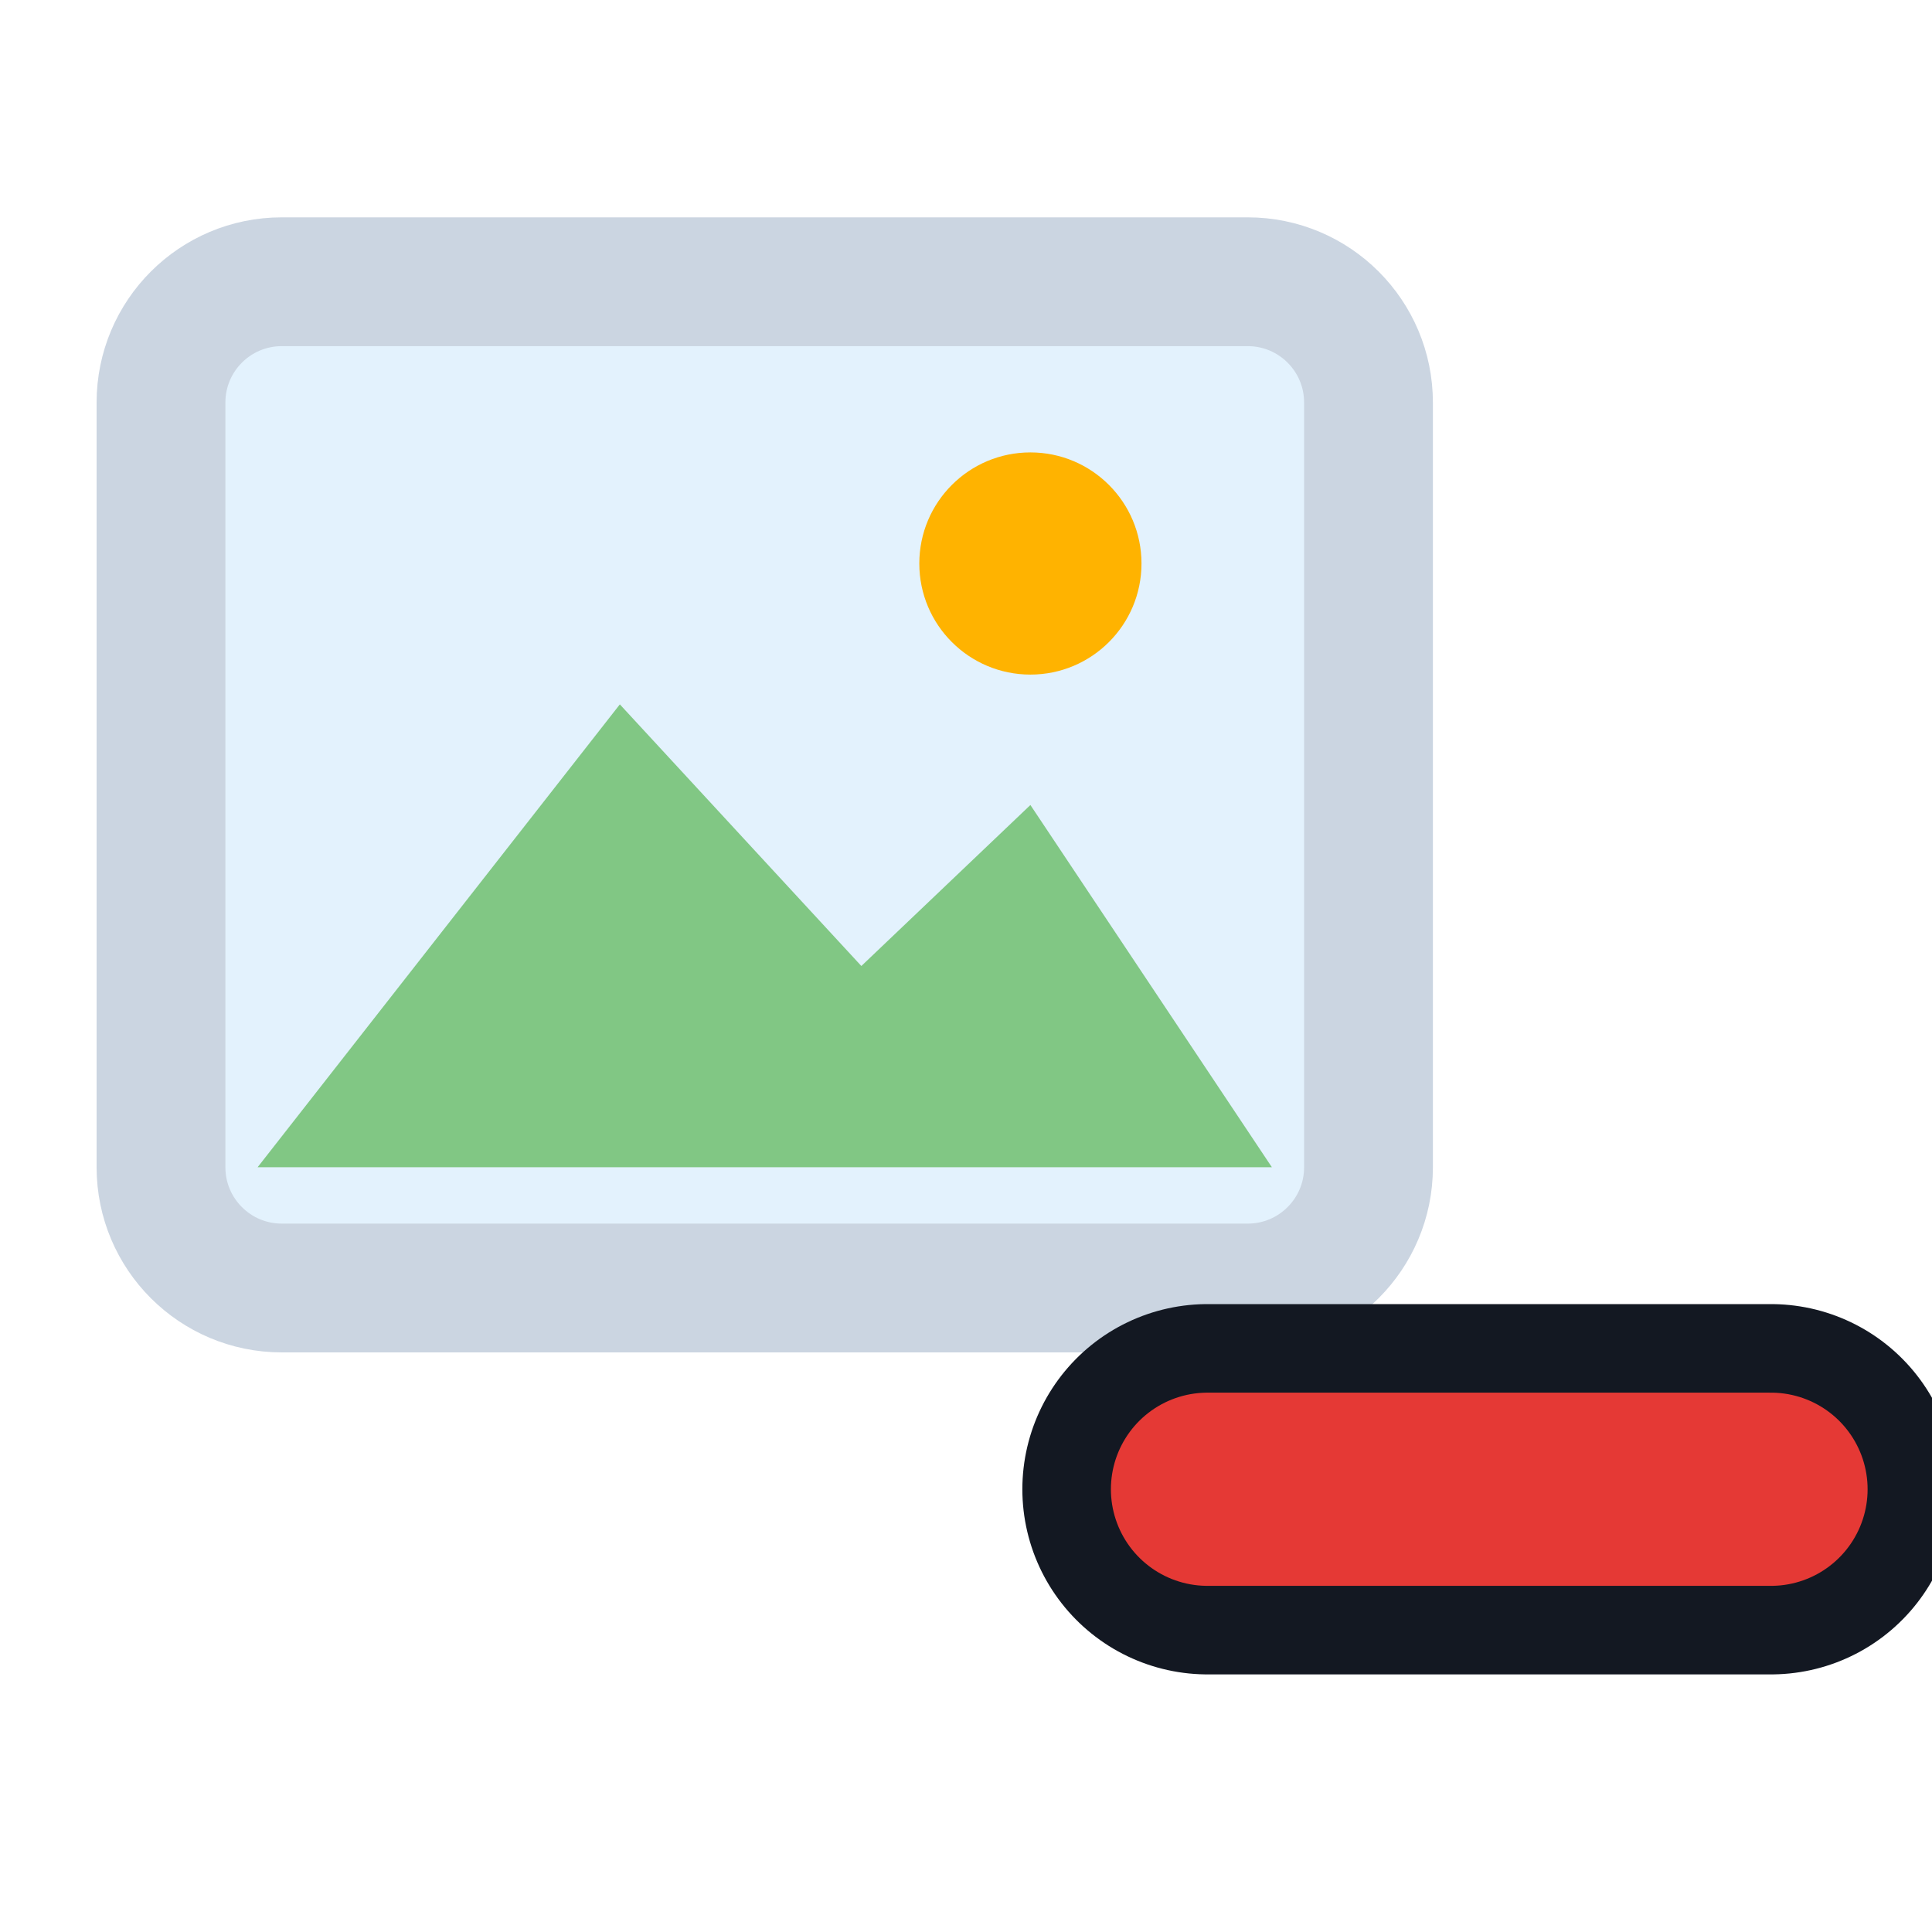
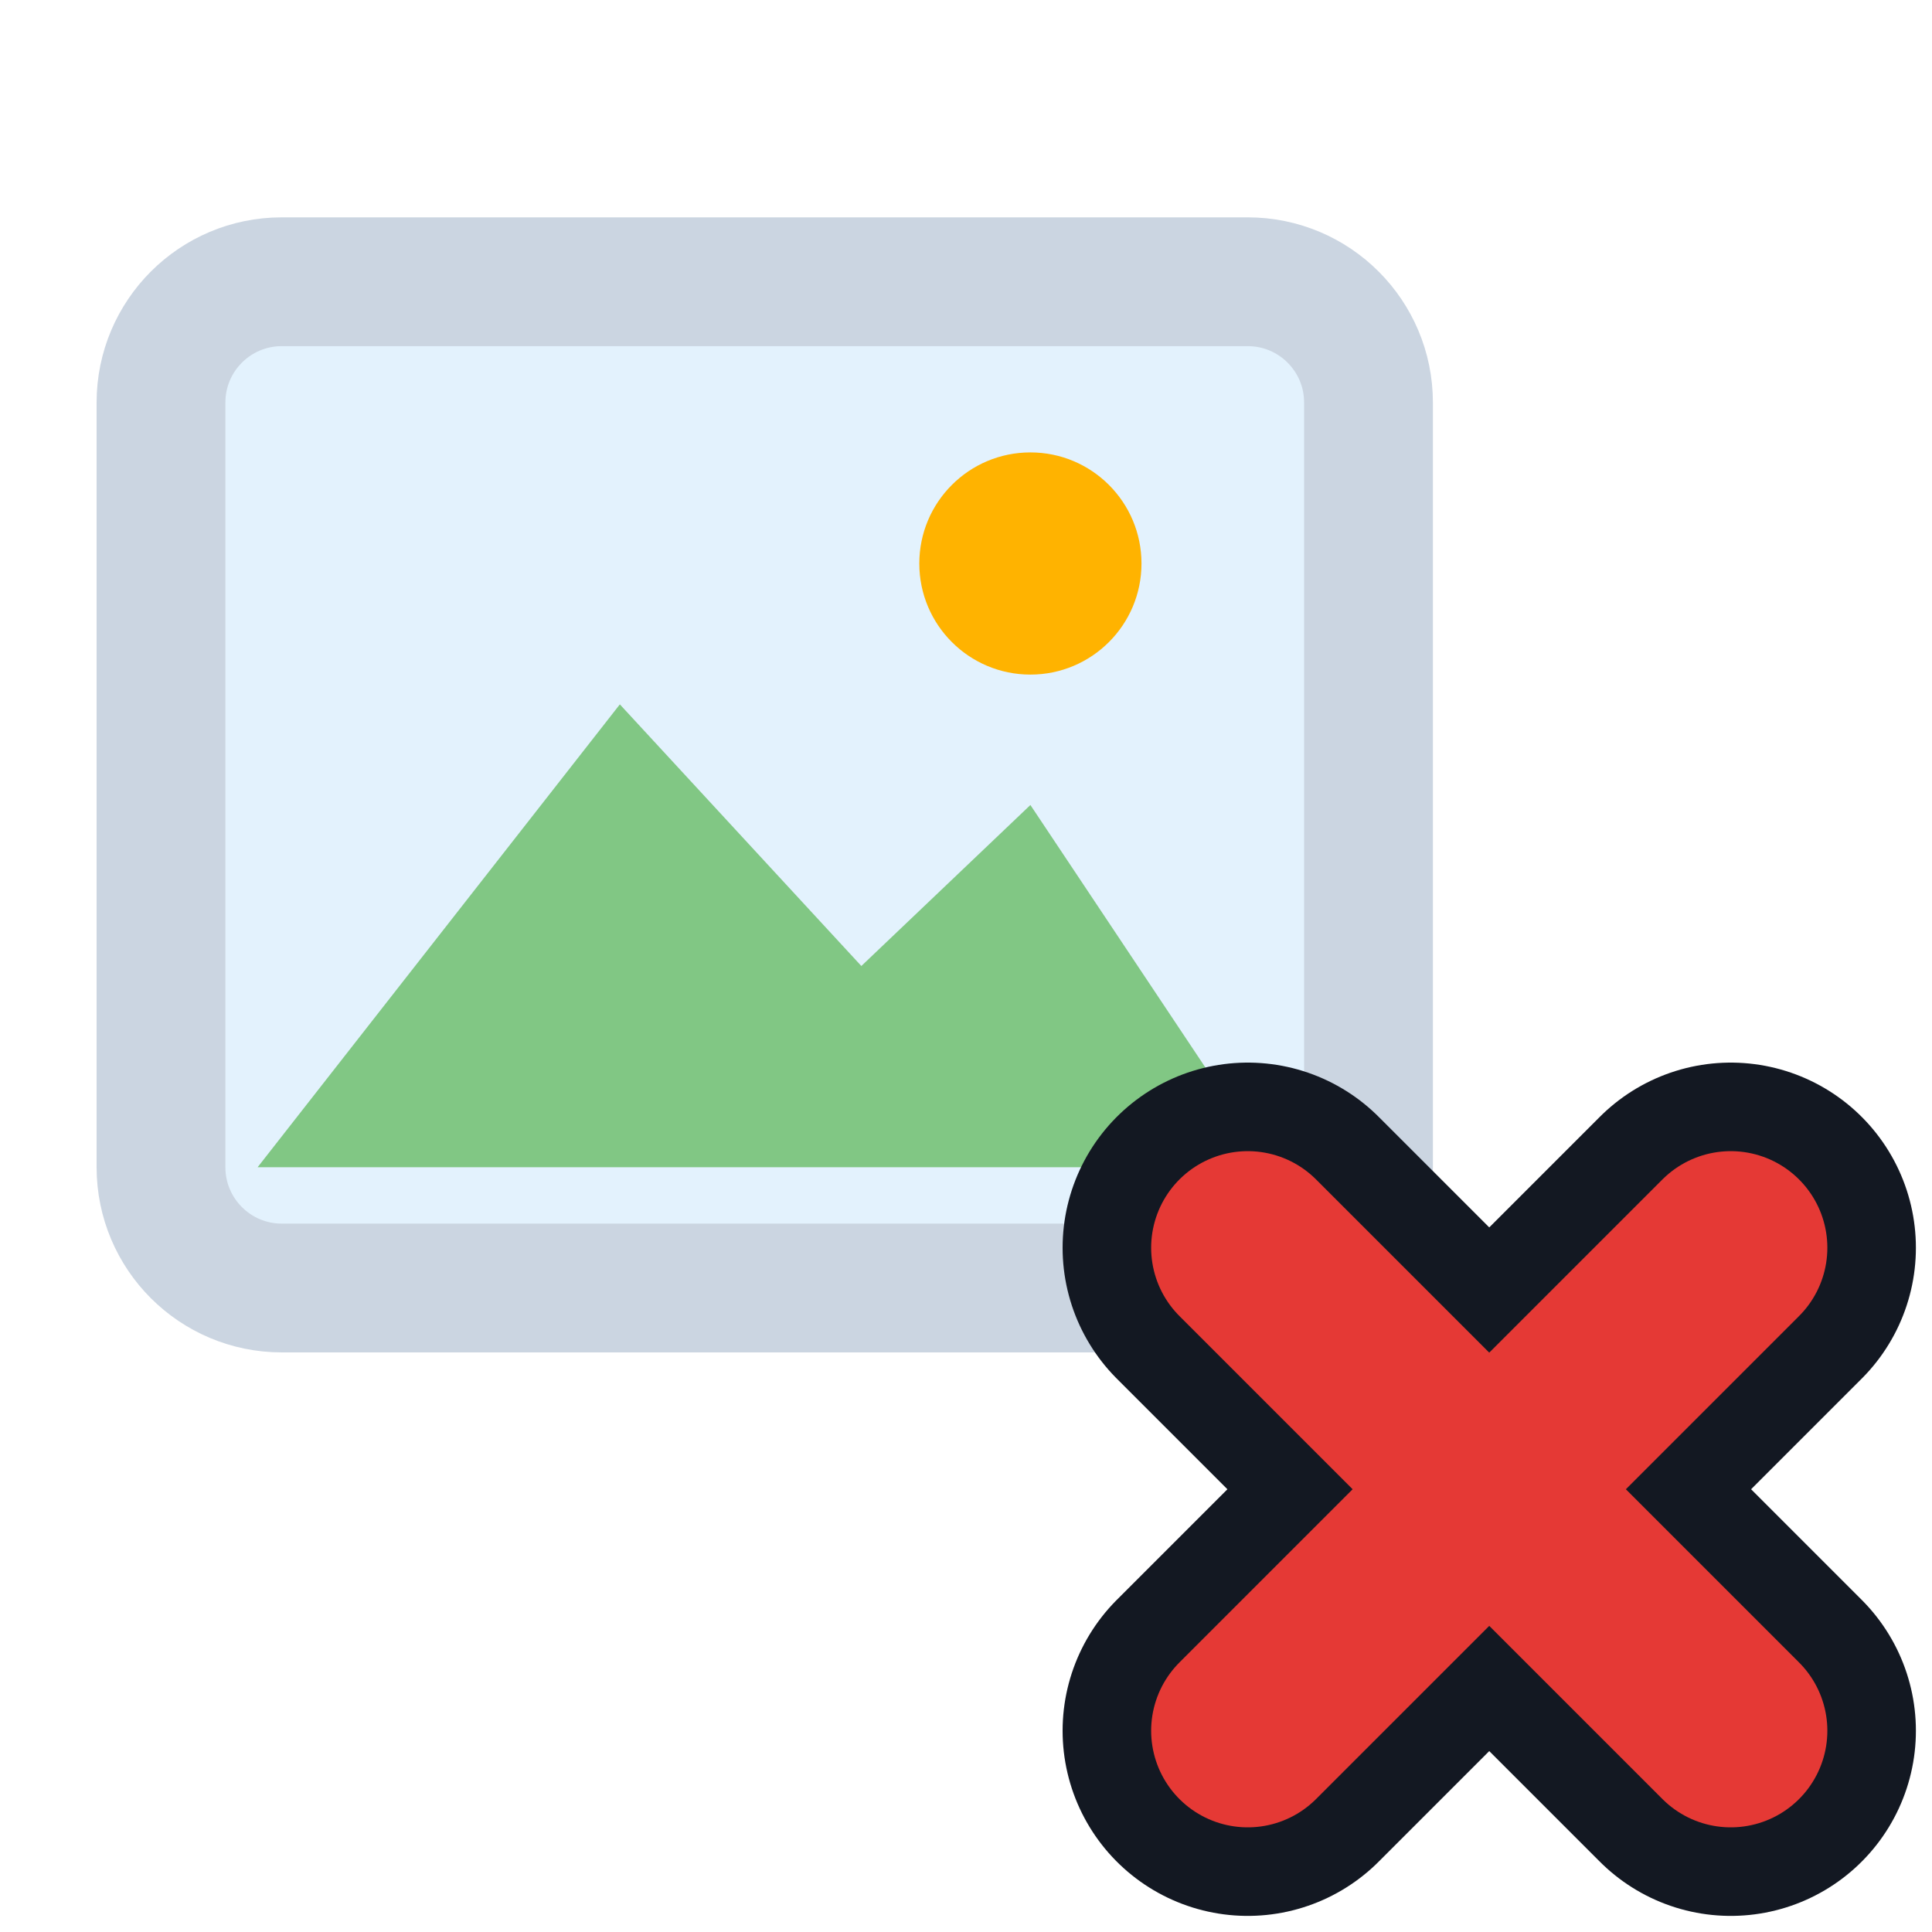
<svg xmlns="http://www.w3.org/2000/svg" width="24" height="24" viewBox="0 0 24 24">
  <rect x="2" y="3.5" width="15" height="12.5" rx="1.5" fill="#E3F2FD" stroke="#CBD5E1" stroke-width="1.6" />
  <polygon points="3.2,14.5 7.7,8.75 10.7,12 12.8,10 15.8,14.5" fill="#81C784" stroke="none" stroke-width="1.6" stroke-linejoin="round" />
  <circle cx="12.8" cy="7" r="1.38" fill="#FFB300" />
-   <polyline points="15,18.5 22,18.5" fill="none" stroke="#131822" stroke-width="4.6" stroke-linecap="round" stroke-linejoin="round" />
-   <polyline points="15,18.5 22,18.5" fill="none" stroke="#E53935" stroke-width="2.4" stroke-linecap="round" stroke-linejoin="round" />
+   <polyline points="15.5,15.5 21.5,21.5" fill="none" stroke="#131822" stroke-width="4.6" stroke-linecap="round" stroke-linejoin="round" />
+   <polyline points="21.5,15.5 15.5,21.5" fill="none" stroke="#131822" stroke-width="4.6" stroke-linecap="round" stroke-linejoin="round" />
+   <polyline points="15.5,15.5 21.5,21.5" fill="none" stroke="#E53935" stroke-width="2.4" stroke-linecap="round" stroke-linejoin="round" />
+   <polyline points="21.5,15.5 15.5,21.5" fill="none" stroke="#E53935" stroke-width="2.4" stroke-linecap="round" stroke-linejoin="round" />
</svg>
